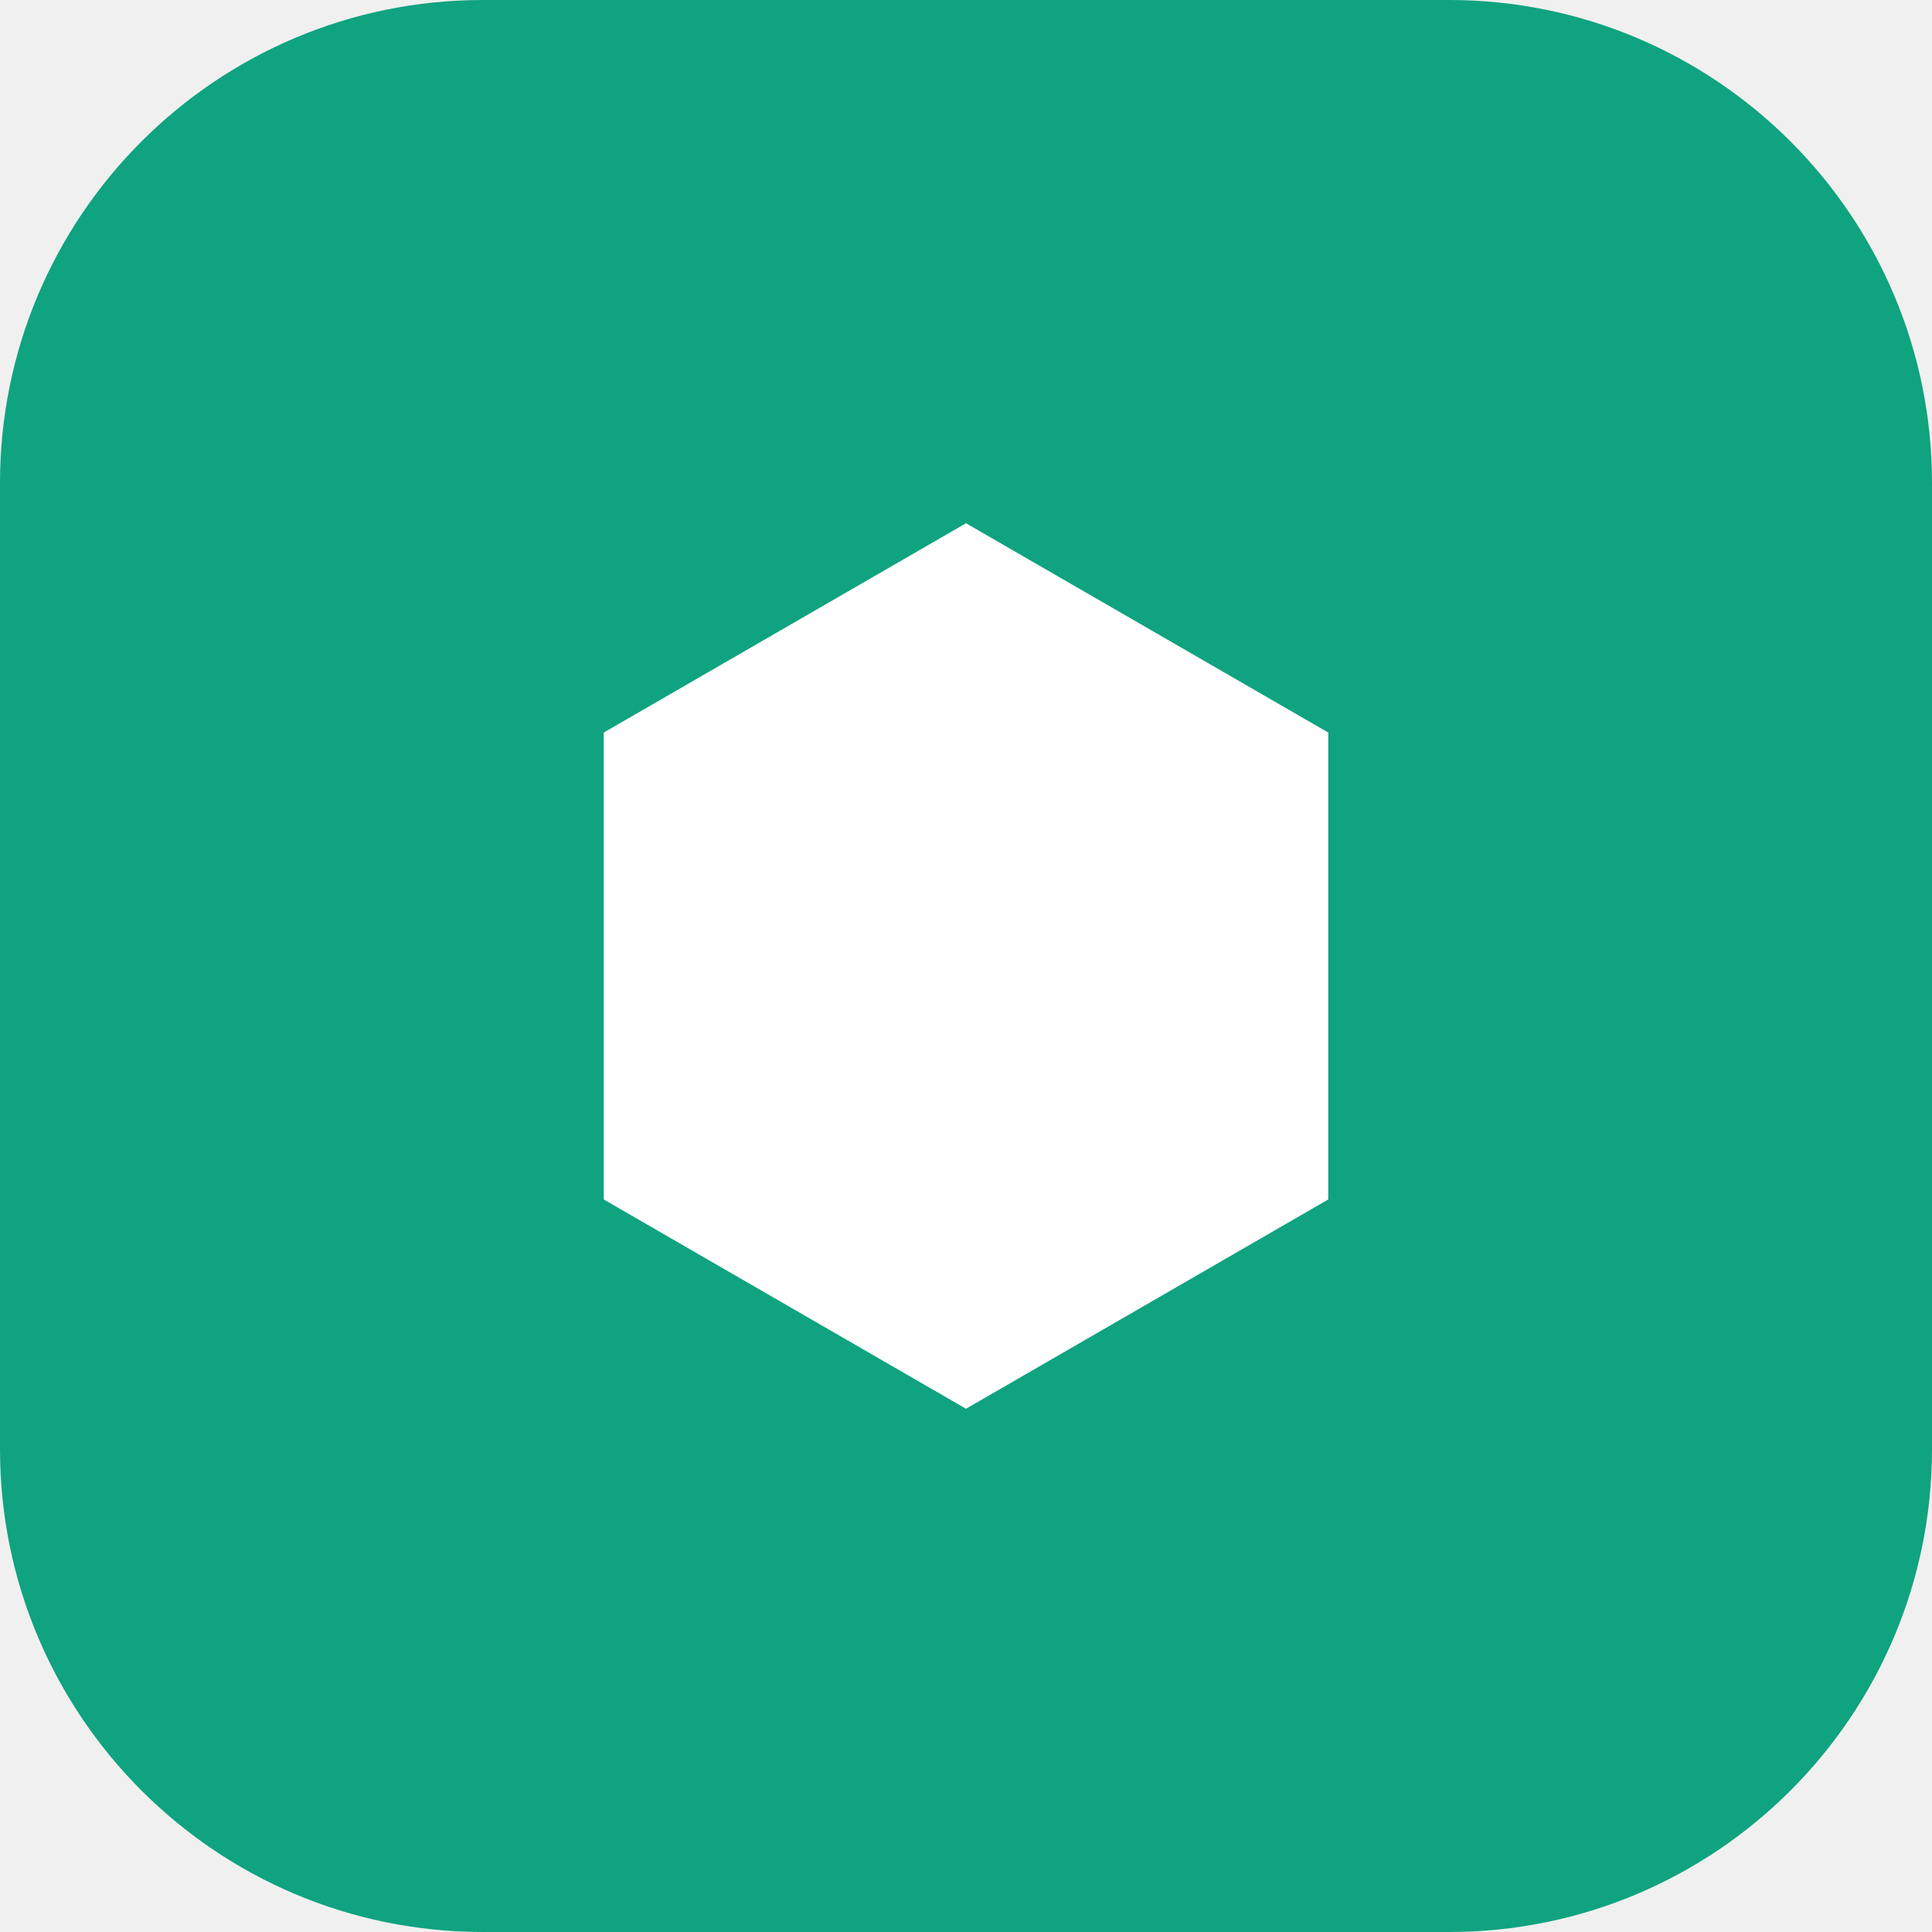
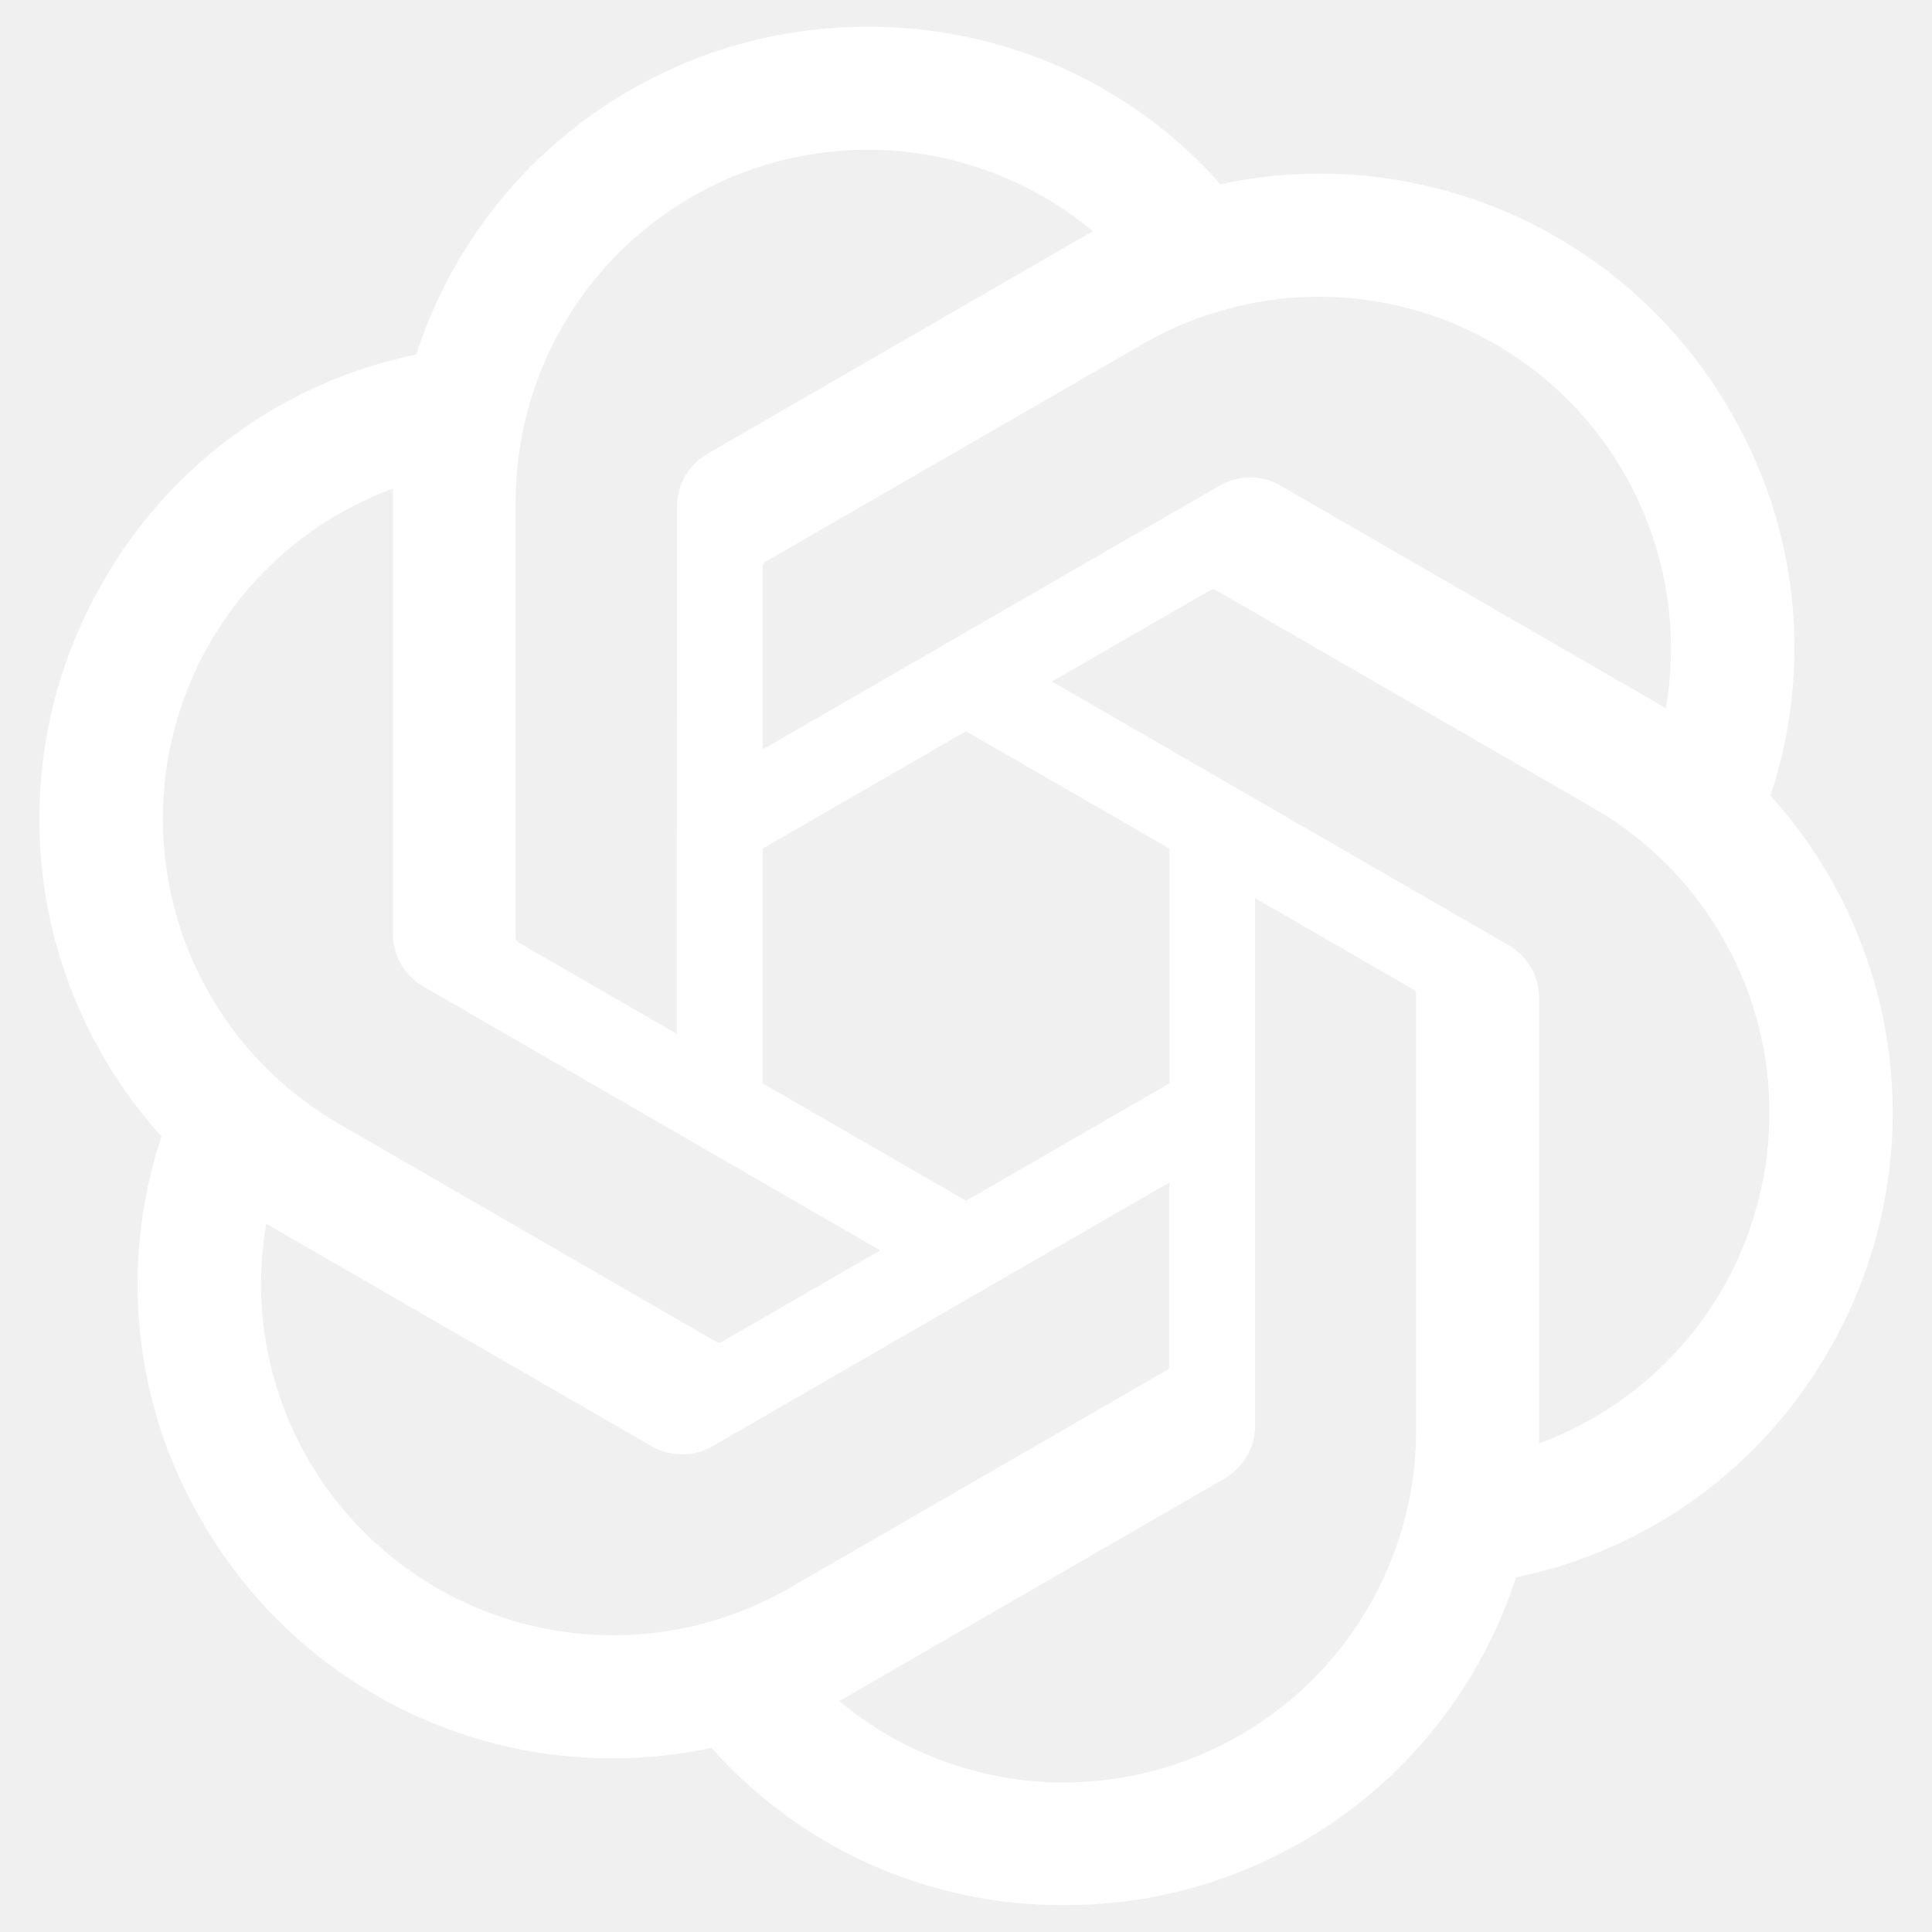
- <svg xmlns="http://www.w3.org/2000/svg" viewBox="0 0 24 24" fill="none">
-   <rect width="24" height="24" rx="6" fill="#10A37F" />
-   <path d="M12 6.5l4.5 2.6v5.8L12 17.5l-4.5-2.6V9.1L12 6.5z" fill="white" />
+ <svg xmlns="http://www.w3.org/2000/svg" width="16" height="16" viewBox="0 0 16 16" fill="none">
+   <g clip-path="url(#clip0_49_544)">
+     <path d="M14.662 6.589C14.837 6.065 14.897 5.51 14.84 4.961C14.783 4.412 14.608 3.882 14.33 3.406C13.916 2.686 13.284 2.115 12.525 1.777C11.767 1.439 10.92 1.351 10.108 1.526C9.742 1.113 9.292 0.783 8.788 0.558C8.284 0.334 7.737 0.219 7.186 0.222C6.355 0.22 5.546 0.482 4.874 0.97C4.202 1.457 3.702 2.146 3.447 2.936C2.906 3.046 2.395 3.271 1.948 3.596C1.501 3.92 1.128 4.336 0.855 4.816C0.438 5.534 0.261 6.366 0.347 7.192C0.434 8.018 0.781 8.795 1.337 9.411C1.163 9.935 1.103 10.49 1.16 11.039C1.217 11.588 1.391 12.118 1.67 12.594C2.084 13.315 2.716 13.885 3.474 14.223C4.233 14.561 5.08 14.649 5.892 14.475C6.258 14.887 6.708 15.217 7.212 15.442C7.717 15.666 8.263 15.781 8.815 15.777C9.645 15.78 10.455 15.518 11.127 15.03C11.8 14.542 12.299 13.853 12.555 13.063C13.096 12.952 13.607 12.727 14.053 12.403C14.5 12.078 14.873 11.662 15.146 11.183C15.562 10.464 15.74 9.633 15.653 8.807C15.566 7.981 15.219 7.205 14.662 6.589ZM8.816 14.762C8.134 14.763 7.473 14.524 6.95 14.087C6.973 14.074 7.015 14.052 7.042 14.035L10.139 12.246C10.217 12.202 10.281 12.137 10.326 12.06C10.371 11.982 10.394 11.894 10.394 11.805V7.438L11.703 8.194C11.71 8.197 11.716 8.202 11.72 8.209C11.724 8.215 11.727 8.222 11.728 8.23V11.846C11.727 12.619 11.42 13.359 10.874 13.906C10.328 14.452 9.588 14.76 8.815 14.761L8.816 14.762ZM2.552 12.086C2.211 11.496 2.088 10.804 2.205 10.133C2.228 10.147 2.268 10.171 2.297 10.188L5.394 11.976C5.471 12.021 5.559 12.045 5.648 12.045C5.738 12.045 5.825 12.021 5.903 11.976L9.684 9.793V11.305C9.685 11.313 9.683 11.321 9.68 11.328C9.677 11.335 9.672 11.341 9.666 11.345L6.535 13.153C5.865 13.539 5.069 13.643 4.323 13.443C3.576 13.243 2.939 12.755 2.552 12.086ZM1.738 5.325C2.078 4.734 2.615 4.281 3.255 4.046C3.255 4.073 3.254 4.12 3.254 4.153V7.731C3.253 7.821 3.277 7.908 3.321 7.986C3.366 8.063 3.431 8.127 3.508 8.171L7.289 10.355L5.98 11.111C5.974 11.115 5.966 11.118 5.959 11.118C5.951 11.119 5.943 11.118 5.936 11.115L2.804 9.305C2.136 8.918 1.648 8.282 1.448 7.535C1.248 6.789 1.352 5.994 1.738 5.325ZM12.494 7.828L8.712 5.644L10.021 4.889C10.028 4.885 10.035 4.882 10.043 4.881C10.051 4.881 10.058 4.882 10.065 4.885L13.197 6.693C13.677 6.97 14.067 7.378 14.323 7.869C14.58 8.36 14.691 8.914 14.643 9.466C14.596 10.018 14.393 10.545 14.057 10.986C13.721 11.426 13.266 11.762 12.746 11.954V8.268C12.747 8.179 12.724 8.091 12.68 8.014C12.635 7.937 12.571 7.872 12.494 7.828ZM13.796 5.867C13.774 5.853 13.733 5.828 13.705 5.812L10.607 4.023C10.53 3.978 10.442 3.954 10.353 3.954C10.263 3.954 10.176 3.978 10.098 4.023L6.317 6.206V4.694C6.317 4.687 6.318 4.679 6.322 4.672C6.325 4.665 6.33 4.659 6.336 4.654L9.466 2.848C9.946 2.571 10.495 2.437 11.048 2.46C11.601 2.484 12.136 2.665 12.591 2.982C13.045 3.298 13.4 3.738 13.613 4.249C13.827 4.76 13.89 5.321 13.796 5.867ZM5.605 8.562L4.296 7.806C4.289 7.802 4.283 7.797 4.279 7.791C4.274 7.785 4.271 7.777 4.27 7.77V4.153C4.271 3.6 4.429 3.057 4.726 2.59C5.024 2.123 5.448 1.75 5.95 1.515C6.451 1.281 7.009 1.193 7.558 1.264C8.108 1.335 8.625 1.561 9.051 1.915C9.02 1.932 8.99 1.949 8.959 1.967L5.862 3.756C5.784 3.8 5.72 3.864 5.675 3.942C5.63 4.019 5.607 4.107 5.607 4.196L5.605 8.562ZM6.316 7.028L8 6.056L9.685 7.028V8.972L8.001 9.944L6.316 8.972V7.028Z" fill="white" />
+   </g>
+   <defs>
+     <clipPath id="clip0_49_544">
+       <rect width="16" height="16" fill="white" />
+     </clipPath>
+   </defs>
</svg>
